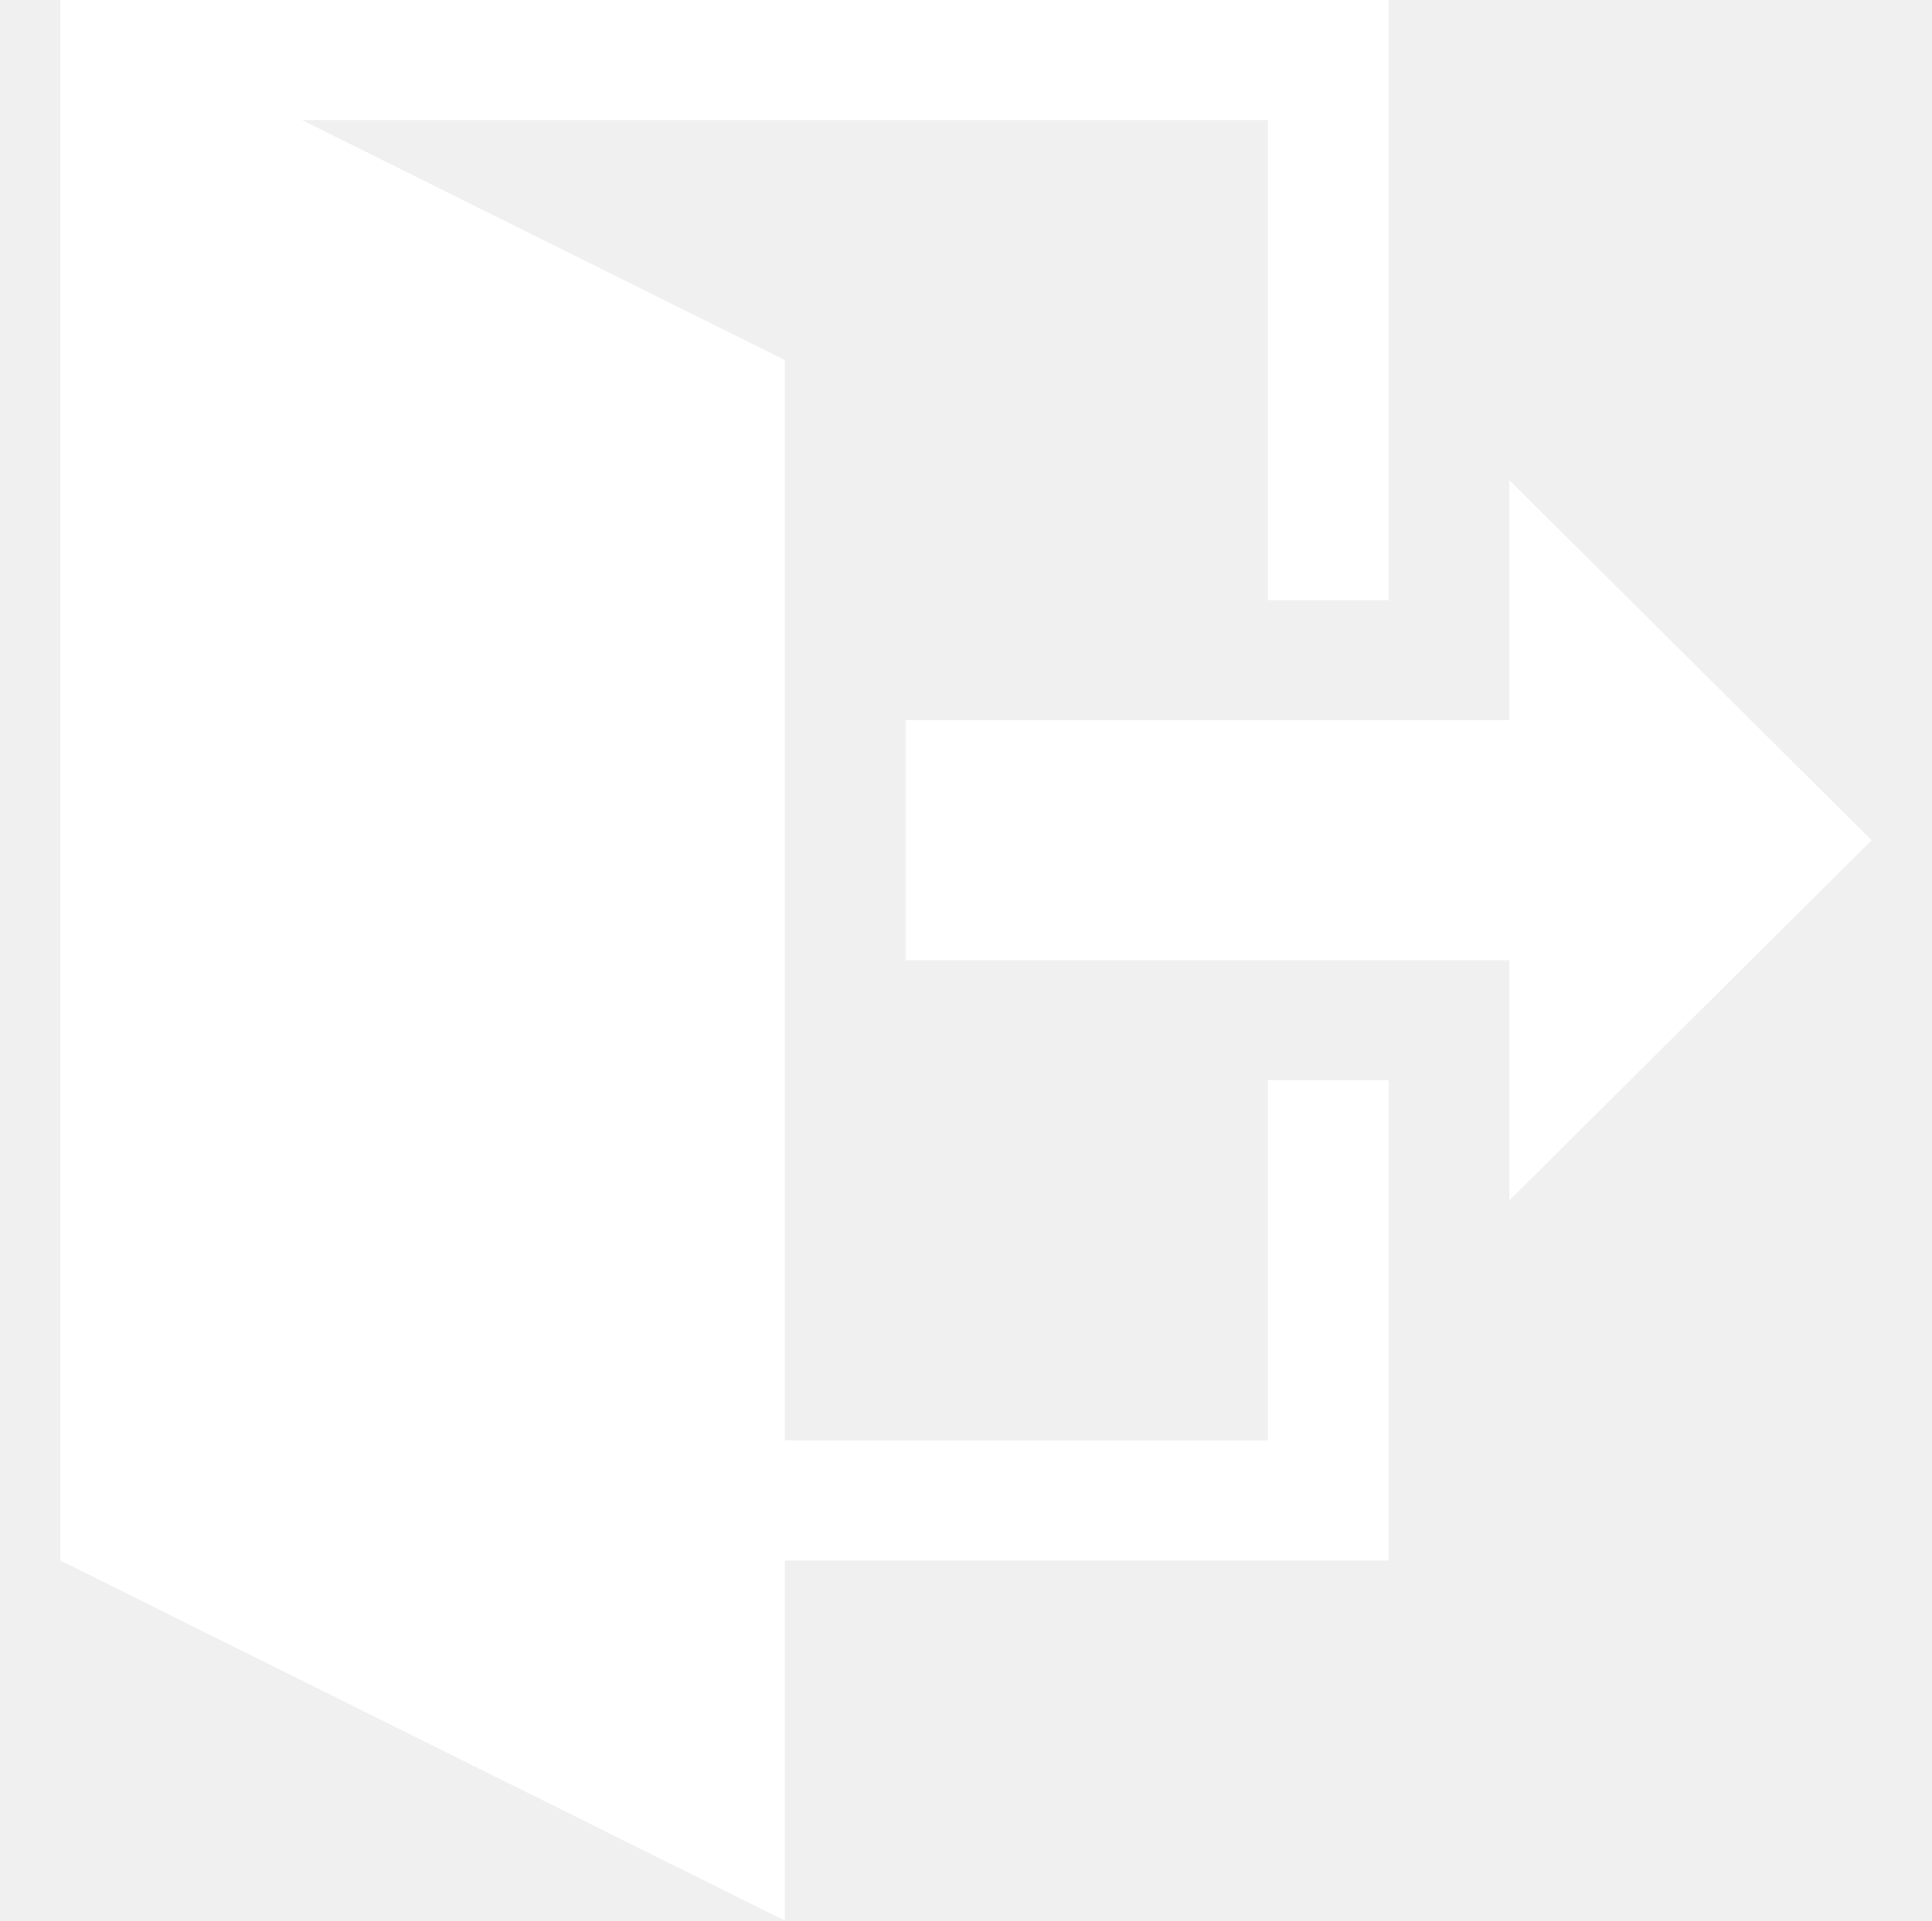
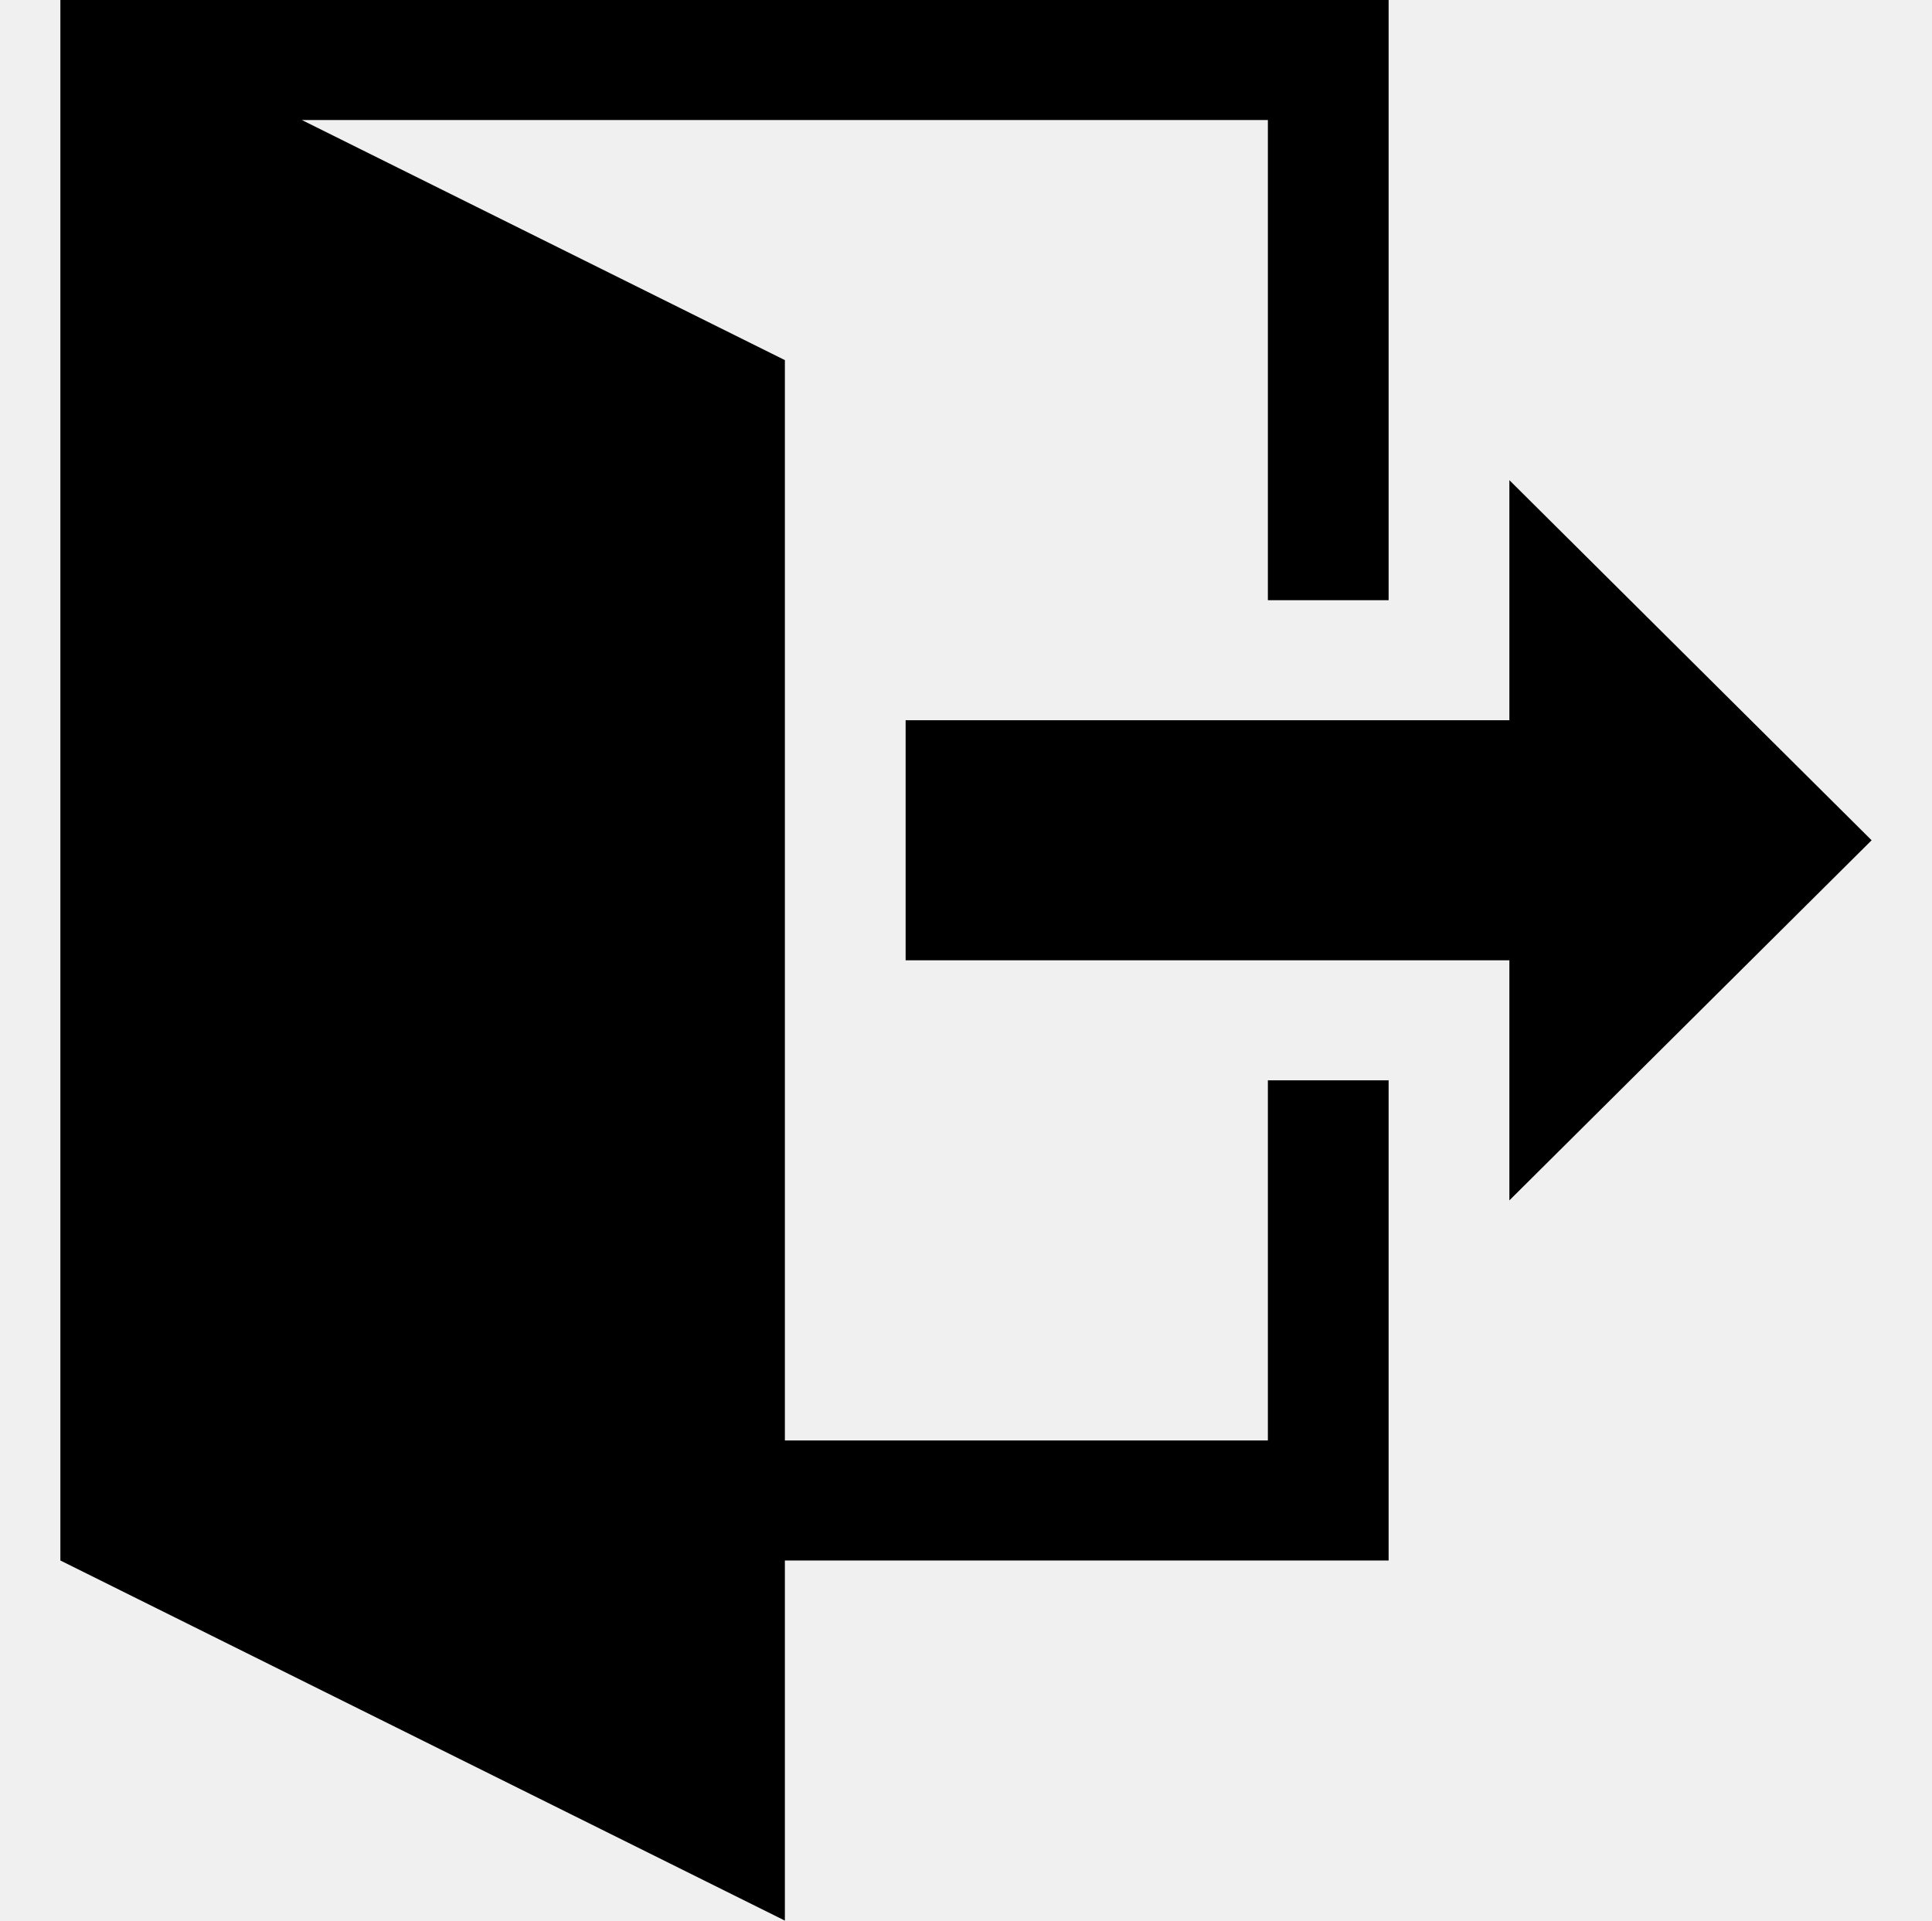
<svg xmlns="http://www.w3.org/2000/svg" width="517" height="514" viewBox="0 0 517 514" fill="none">
-   <path d="M403.906 321.25V257H242.344V192.75H403.906V128.5L500.844 224.875L403.906 321.25ZM371.593 289.125V417.625H210.031V514L16.156 417.625V0H371.594V160.625H339.281V32.125H80.781L210.031 96.375V385.5H339.281V289.125H371.593Z" fill="white" />
+   <path d="M403.906 321.25V257H242.344V192.75H403.906V128.5L500.844 224.875L403.906 321.25ZM371.593 289.125V417.625H210.031V514L16.156 417.625V0H371.594V160.625H339.281V32.125H80.781L210.031 96.375V385.5H339.281V289.125H371.593Z" fill="black" />
</svg>
